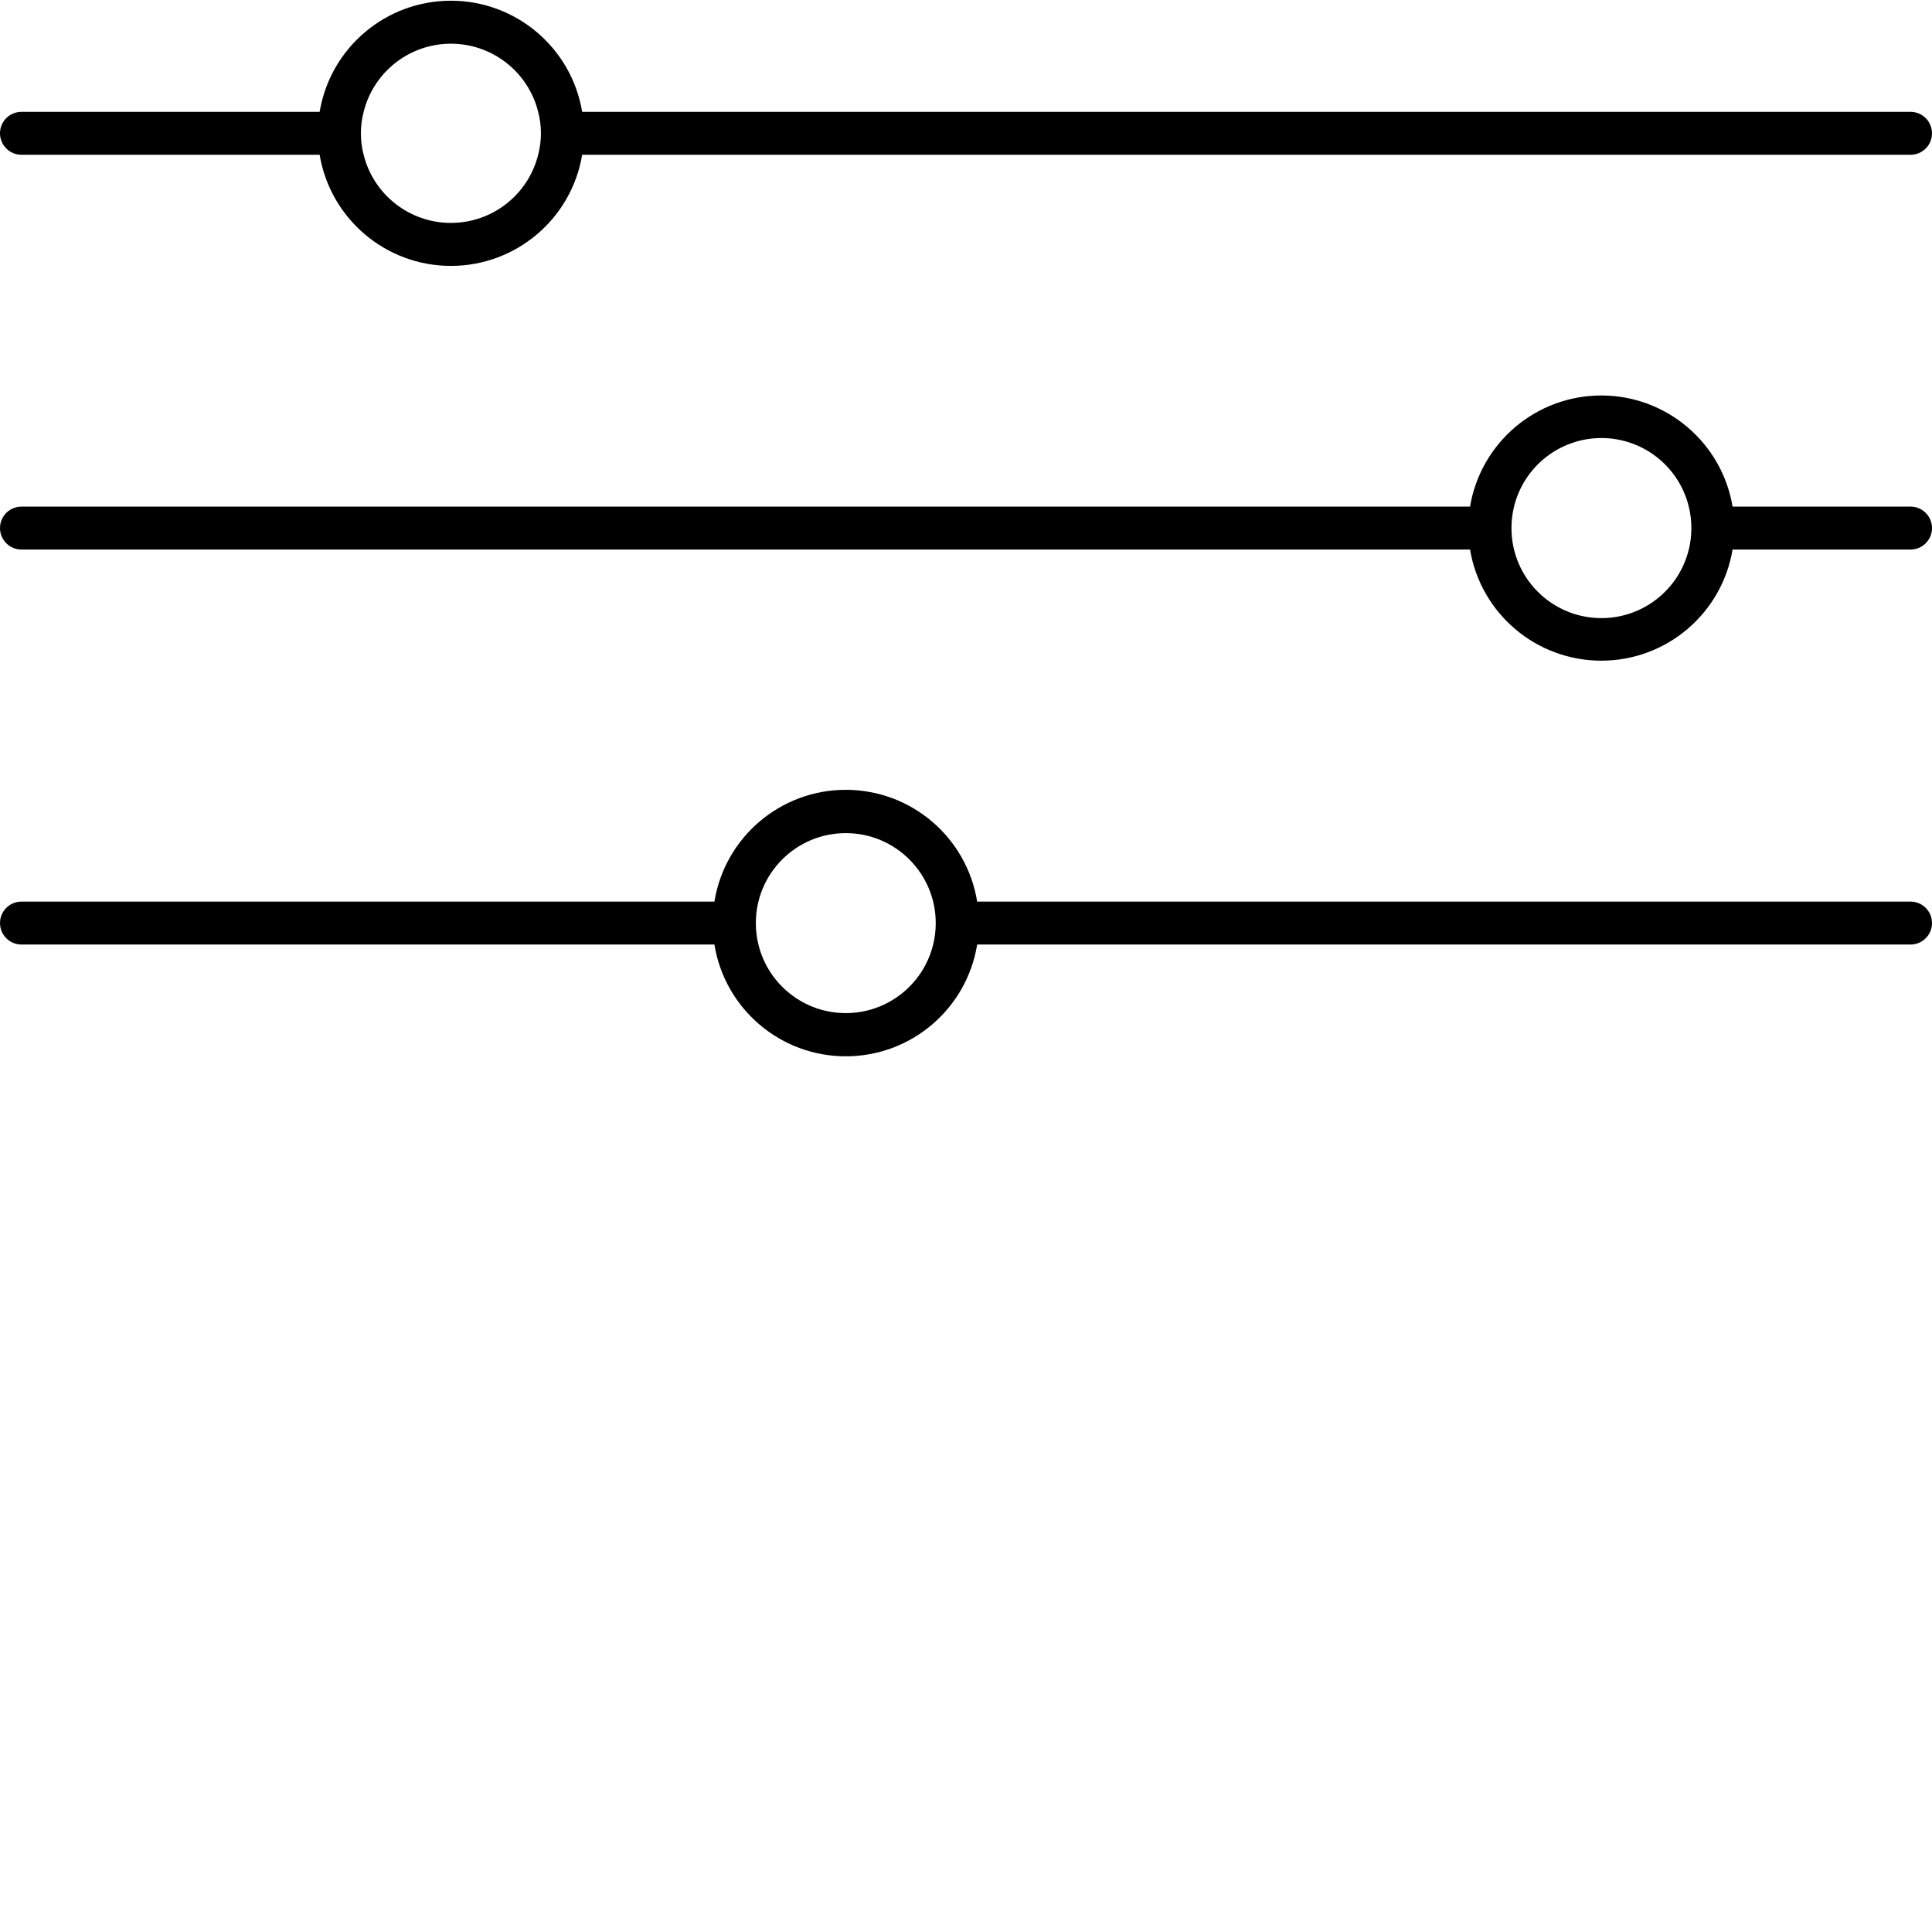
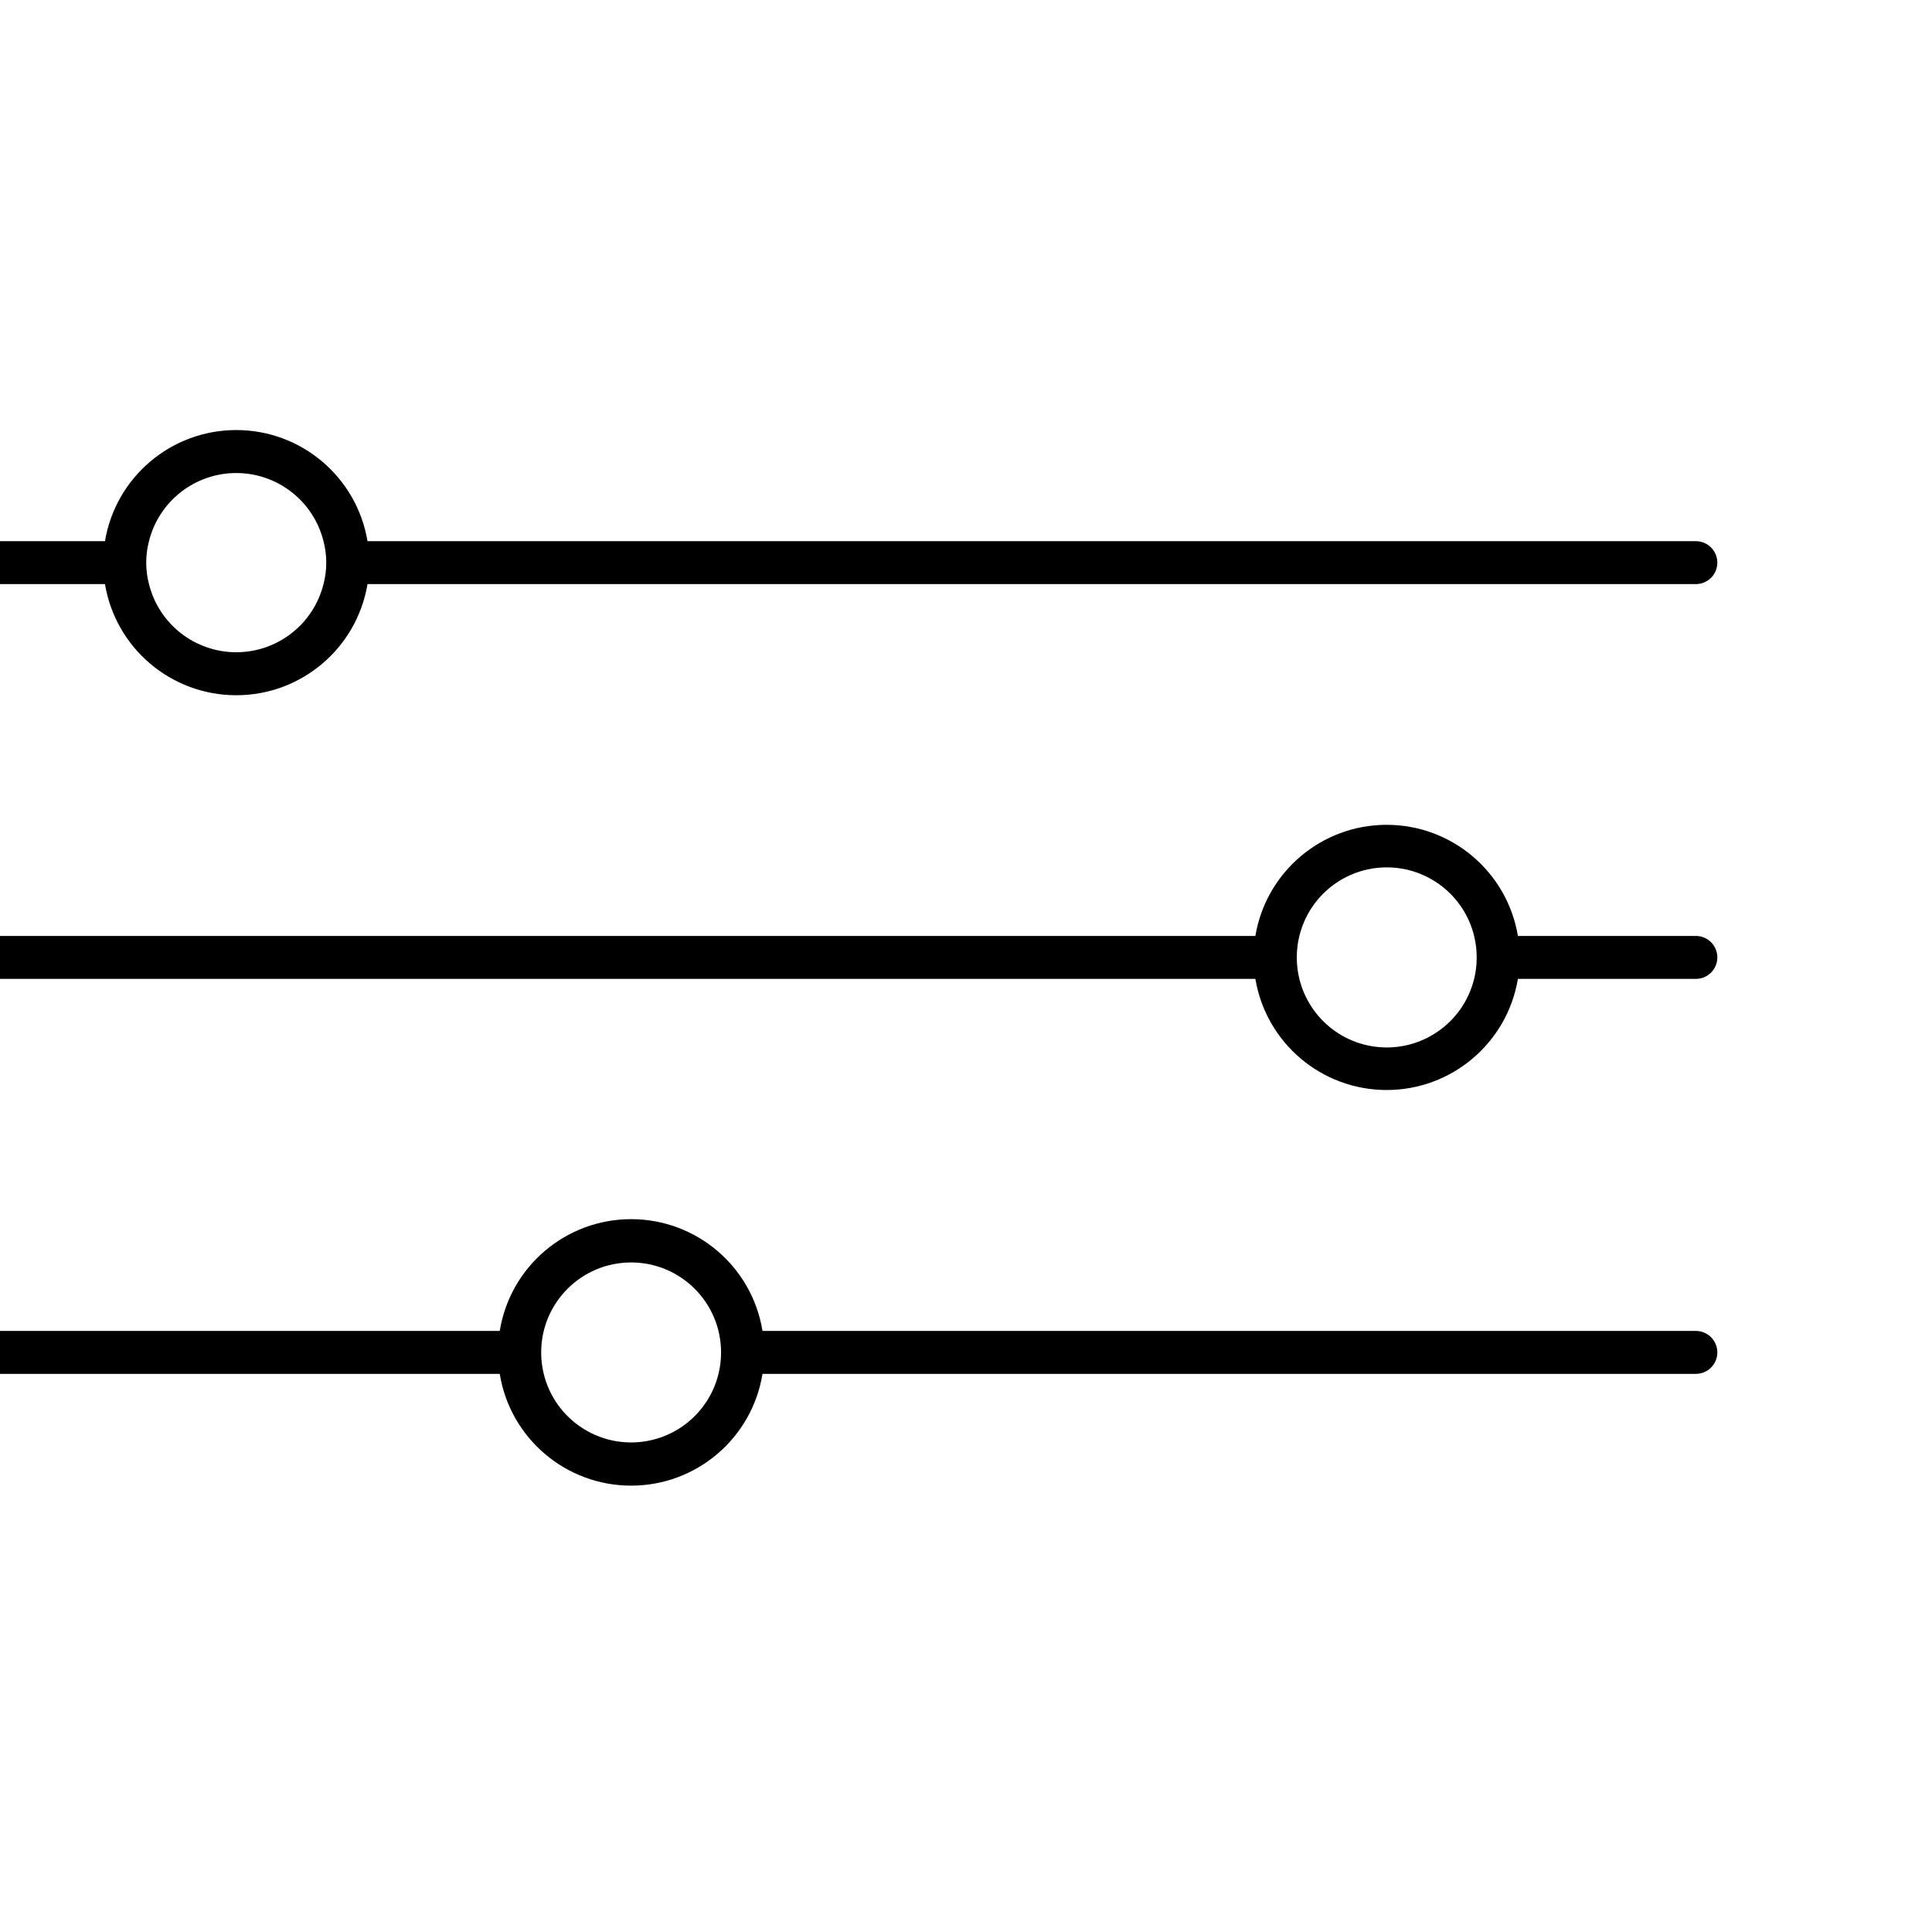
- <svg xmlns="http://www.w3.org/2000/svg" data-name="Camada 1" viewBox="0 0 90 90" x="0px" y="0px">
+ <svg xmlns="http://www.w3.org/2000/svg" data-name="Camada 1" viewBox="10 -20 90 90" x="0px" y="0px" preserveAspectRatio="xMaxYMax meet">
  <path d="M89,23.6H80.71a6.2,6.2,0,0,0-12.23,0H1a1,1,0,0,0,0,2H68.48a6.2,6.2,0,0,0,12.23,0H89a1,1,0,0,0,0-2Zm-10.33,2a4.19,4.19,0,0,1-8.26-1,4.09,4.09,0,0,1,.12-1,4.19,4.19,0,0,1,8.14,0,4.09,4.09,0,0,1,.12,1A4.23,4.23,0,0,1,78.67,25.61Z" />
  <path d="M89,42H45.52a6.2,6.2,0,0,0-12.24,0H1a1,1,0,0,0,0,2H33.28a6.2,6.2,0,0,0,12.24,0H89a1,1,0,0,0,0-2ZM43.47,44a4.19,4.19,0,0,1-8.14,0,4.09,4.09,0,0,1-.12-1,4.19,4.19,0,1,1,8.38,0A4.09,4.09,0,0,1,43.47,44Z" />
  <path d="M1,7.21H14.89a6.2,6.2,0,0,0,12.23,0H89a1,1,0,0,0,0-2H27.12a6.2,6.2,0,0,0-12.23,0H1a1,1,0,0,0,0,2Zm15.94-2a4.19,4.19,0,0,1,8.13,0,3.95,3.95,0,0,1,0,2,4.19,4.19,0,0,1-8.13,0,3.95,3.95,0,0,1,0-2Z" />
</svg>
